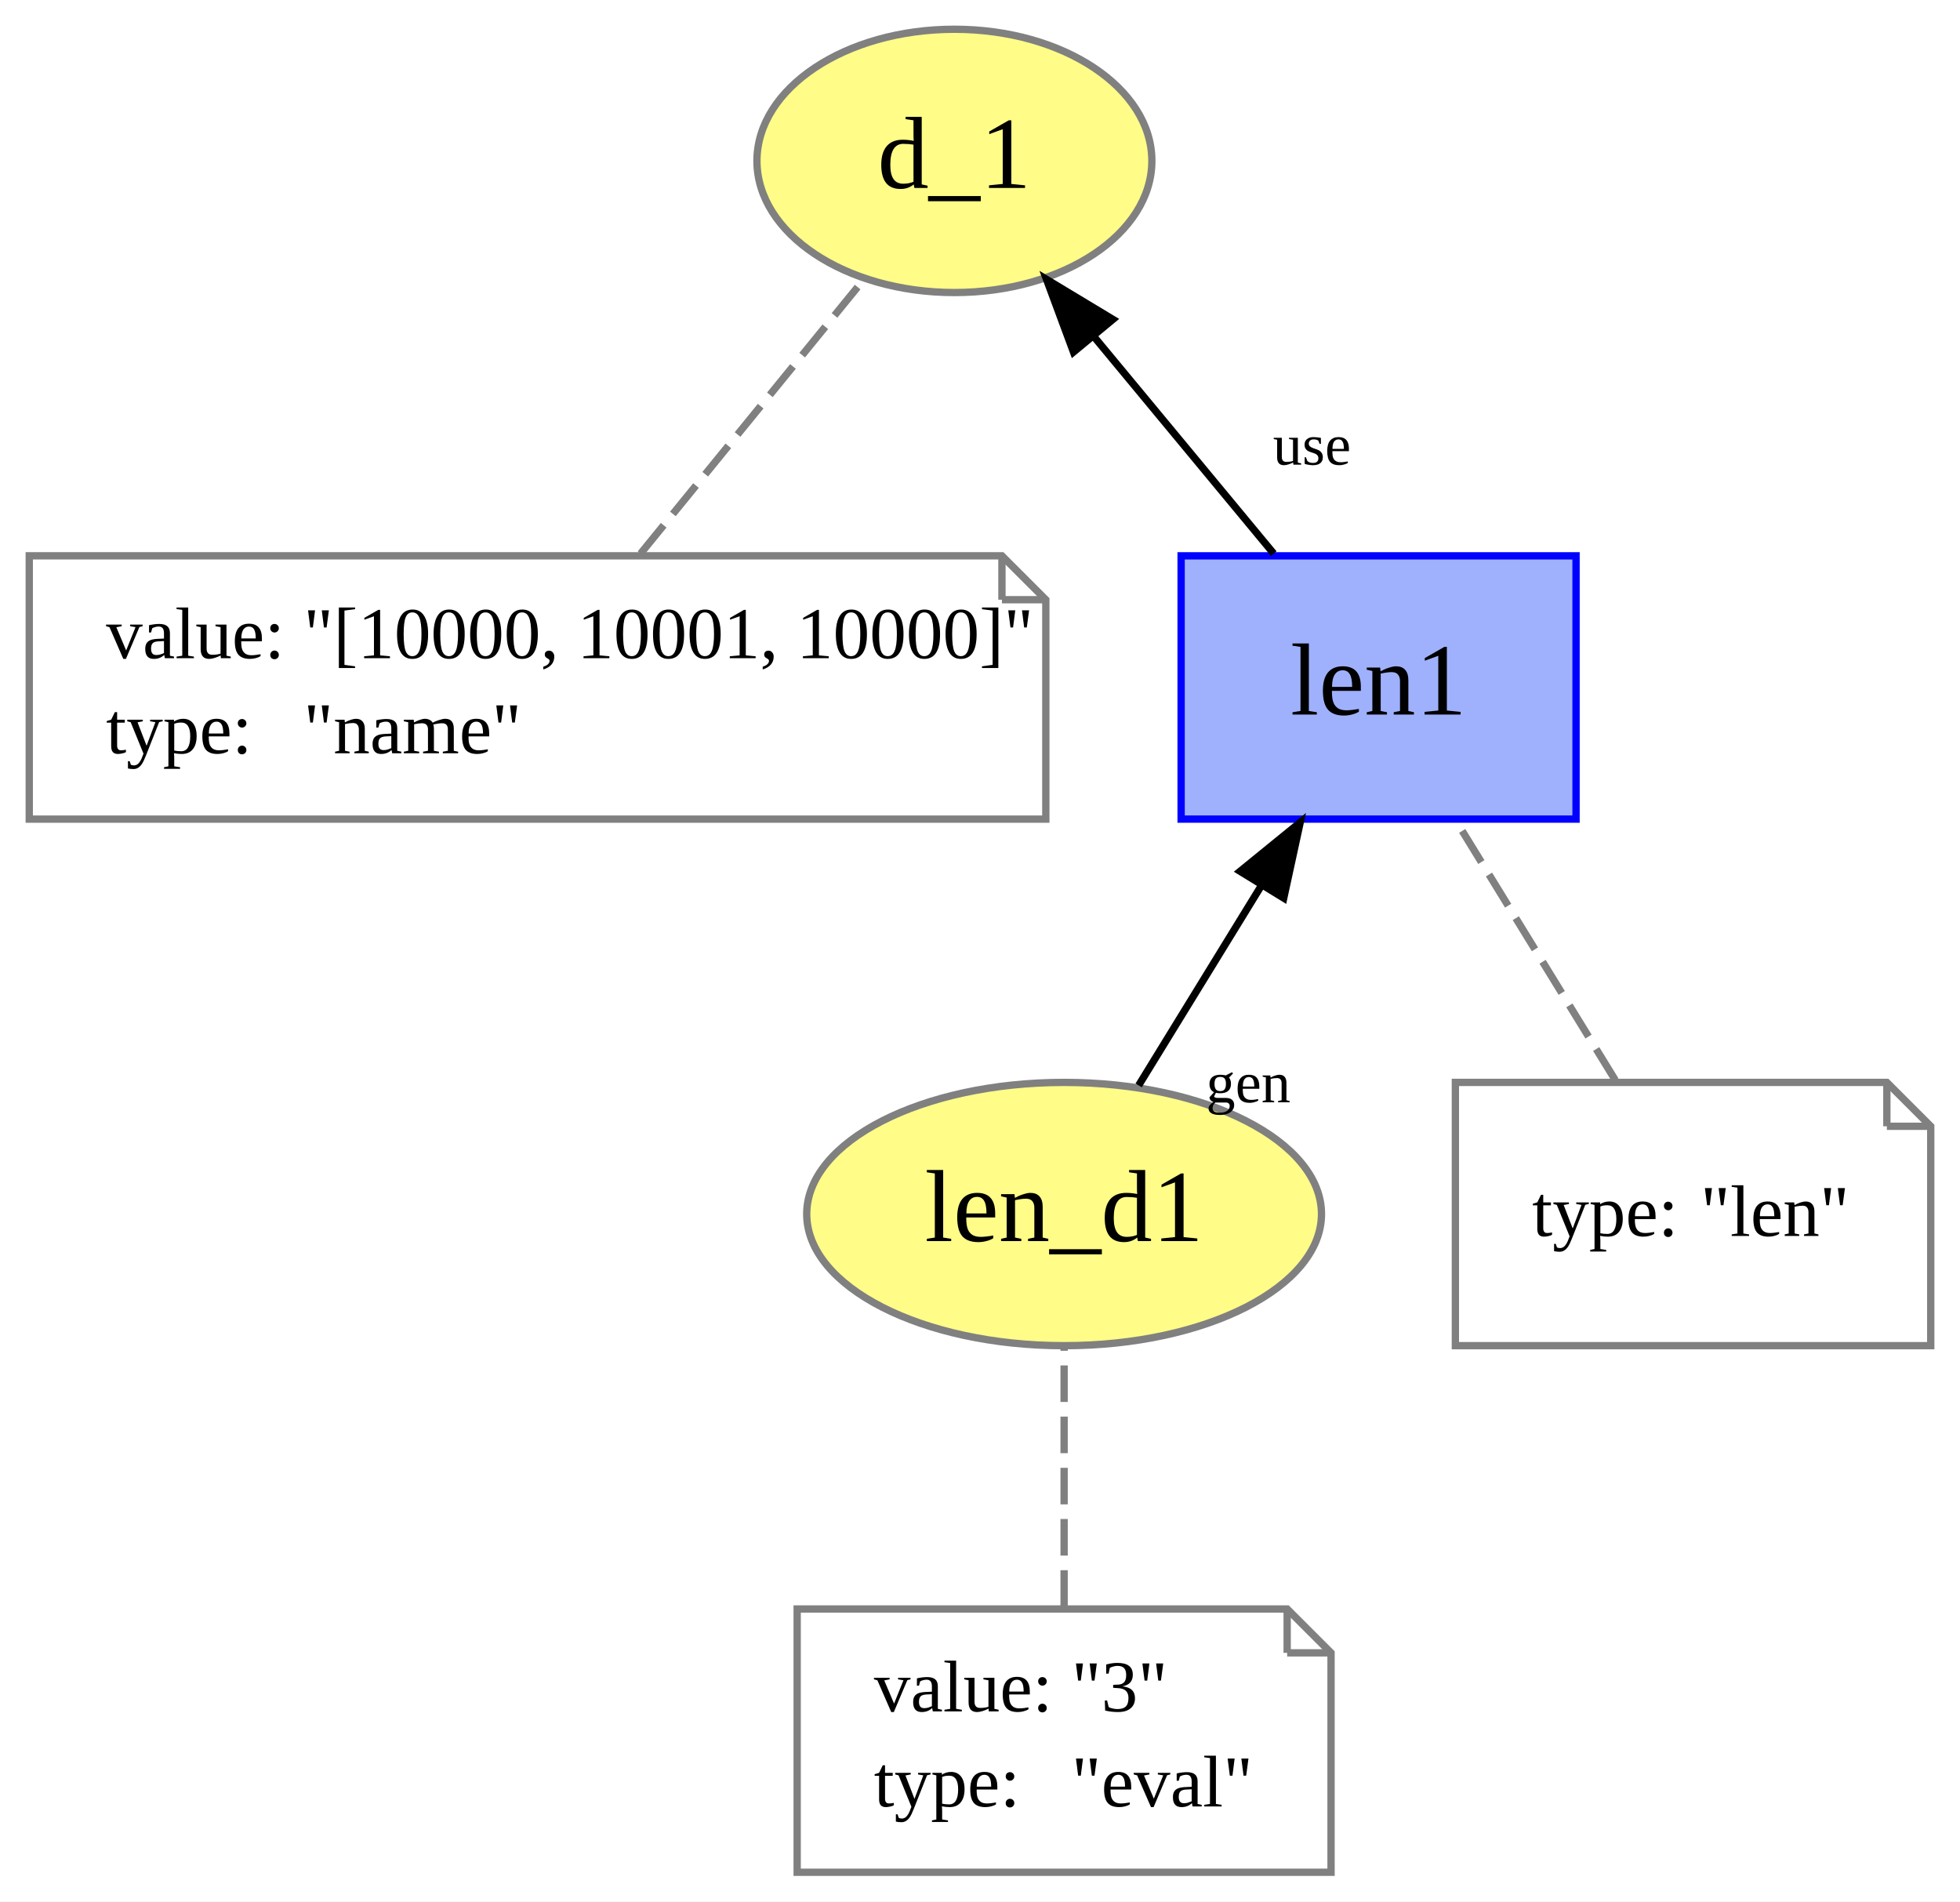
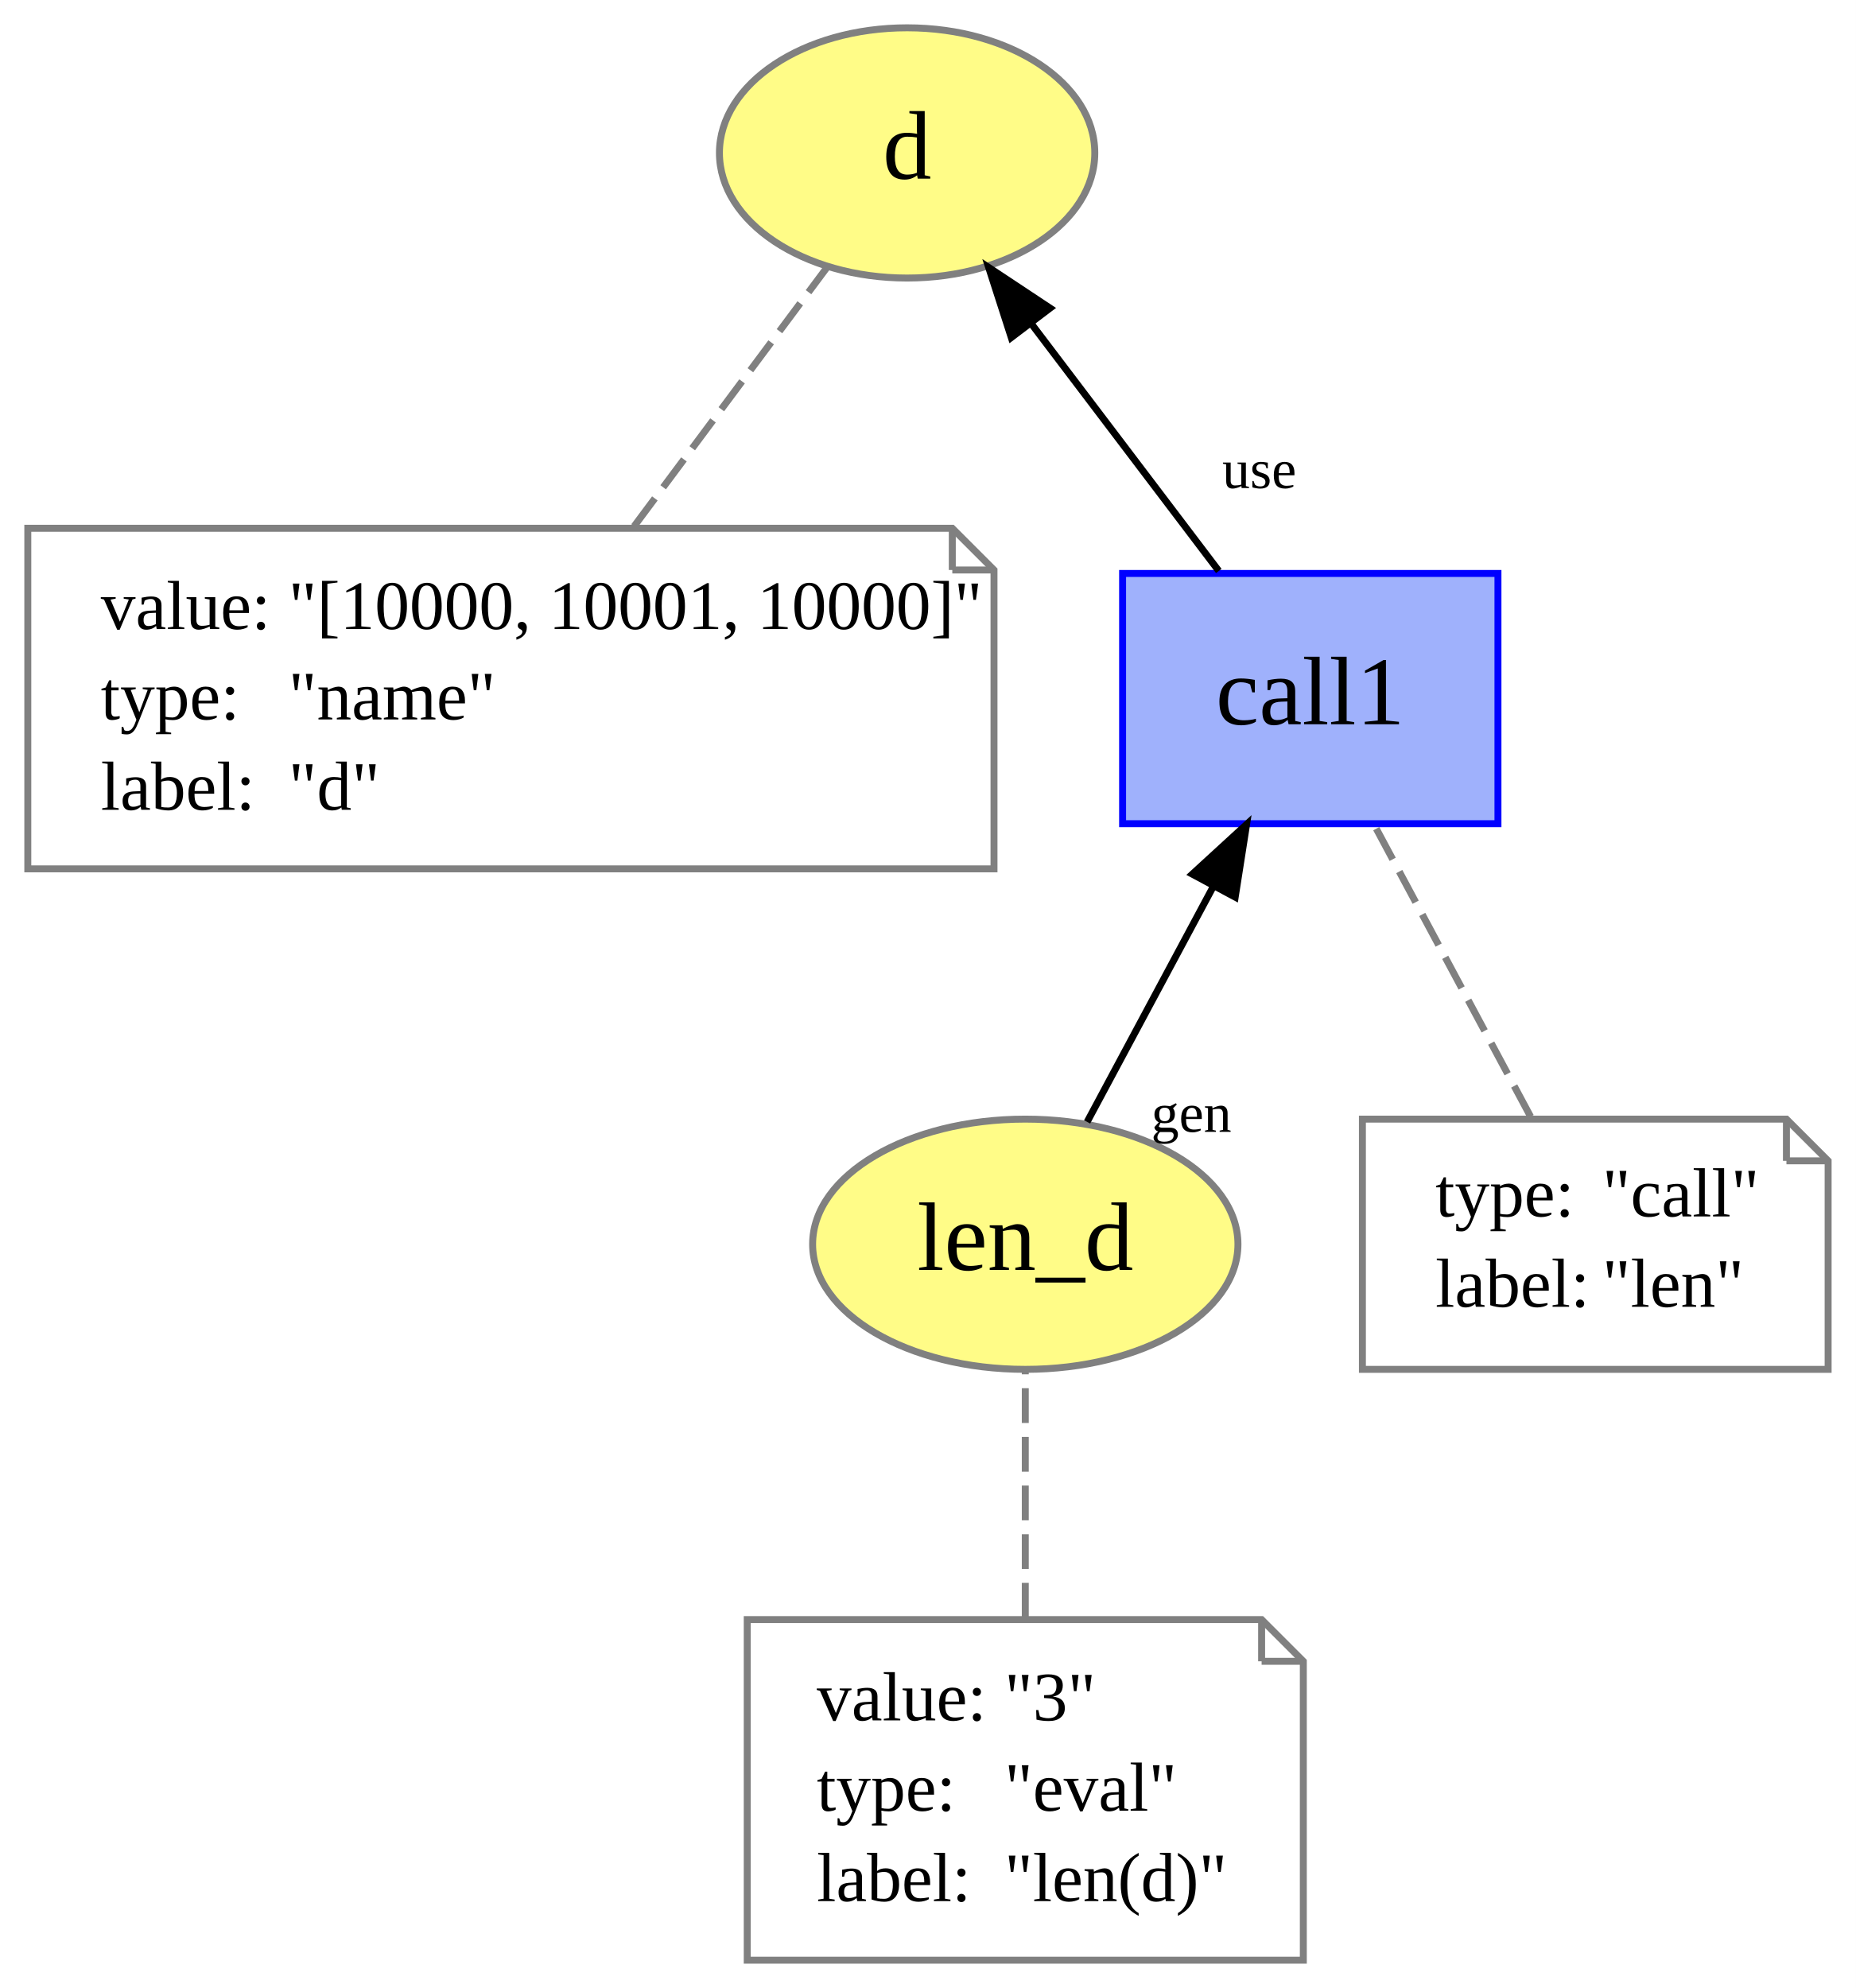
- <svg xmlns="http://www.w3.org/2000/svg" xmlns:xlink="http://www.w3.org/1999/xlink" width="268pt" height="260pt" viewBox="0.00 0.00 268.00 260.00">
-   <g id="graph0" class="graph" transform="scale(1 1) rotate(0) translate(4 256)">
-     <polygon fill="white" stroke="none" points="-4,4 -4,-256 264,-256 264,4 -4,4" />
+ <svg xmlns="http://www.w3.org/2000/svg" xmlns:xlink="http://www.w3.org/1999/xlink" width="267pt" height="286pt" viewBox="0.00 0.00 267.00 286.00">
+   <g id="graph0" class="graph" transform="scale(1 1) rotate(0) translate(4 282)">
+     <polygon fill="white" stroke="none" points="-4,4 -4,-282 263,-282 263,4 -4,4" />
    <g id="node1" class="node">
      <g id="a_node1">
-         <a xlink:href="http://example.org/d_1" xlink:title="d_1">
-           <ellipse fill="#fffc87" stroke="#808080" cx="126.5" cy="-234" rx="27" ry="18" />
-           <text text-anchor="middle" x="126.5" y="-230.3" font-family="Times New Roman,serif" font-size="14.00">d_1</text>
+         <a xlink:href="http://example.org/d" xlink:title="d">
+           <ellipse fill="#fffc87" stroke="#808080" cx="126.5" cy="-260" rx="27" ry="18" />
+           <text text-anchor="middle" x="126.5" y="-256.3" font-family="Times New Roman,serif" font-size="14.00">d</text>
        </a>
      </g>
    </g>
    <g id="node2" class="node">
-       <polygon fill="none" stroke="gray" points="133,-180 0,-180 0,-144 139,-144 139,-174 133,-180" />
-       <polyline fill="none" stroke="gray" points="133,-180 133,-174 " />
-       <polyline fill="none" stroke="gray" points="139,-174 133,-174 " />
-       <text text-anchor="start" x="10.5" y="-166" font-family="Times New Roman,serif" font-size="10.00">value:</text>
-       <text text-anchor="start" x="37.5" y="-166" font-family="Times New Roman,serif" font-size="10.00">"[10000, 10001, 10000]"</text>
-       <text text-anchor="start" x="10.5" y="-153" font-family="Times New Roman,serif" font-size="10.00">type:</text>
-       <text text-anchor="start" x="37.5" y="-153" font-family="Times New Roman,serif" font-size="10.00">"name"</text>
+       <polygon fill="none" stroke="gray" points="133,-206 0,-206 0,-157 139,-157 139,-200 133,-206" />
+       <polyline fill="none" stroke="gray" points="133,-206 133,-200 " />
+       <polyline fill="none" stroke="gray" points="139,-200 133,-200 " />
+       <text text-anchor="start" x="10.5" y="-191.5" font-family="Times New Roman,serif" font-size="10.00">value:</text>
+       <text text-anchor="start" x="37.5" y="-191.5" font-family="Times New Roman,serif" font-size="10.00">"[10000, 10001, 10000]"</text>
+       <text text-anchor="start" x="10.5" y="-178.5" font-family="Times New Roman,serif" font-size="10.00">type:</text>
+       <text text-anchor="start" x="37.5" y="-178.5" font-family="Times New Roman,serif" font-size="10.00">"name"</text>
+       <text text-anchor="start" x="10.5" y="-165.5" font-family="Times New Roman,serif" font-size="10.00">label:</text>
+       <text text-anchor="start" x="37.5" y="-165.5" font-family="Times New Roman,serif" font-size="10.00">"d"</text>
    </g>
    <g id="edge1" class="edge">
-       <path fill="none" stroke="gray" stroke-dasharray="5,2" d="M83.59,-180.303C92.953,-191.801 105.131,-206.757 114.121,-217.798" />
+       <path fill="none" stroke="gray" stroke-dasharray="5,2" d="M87.223,-206.286C96.243,-218.391 106.951,-232.764 114.907,-243.441" />
    </g>
    <g id="node3" class="node">
      <g id="a_node3">
-         <a xlink:href="http://example.org/len_d1" xlink:title="len_d1">
-           <ellipse fill="#fffc87" stroke="#808080" cx="141.5" cy="-90" rx="35.194" ry="18" />
-           <text text-anchor="middle" x="141.5" y="-86.3" font-family="Times New Roman,serif" font-size="14.00">len_d1</text>
+         <a xlink:href="http://example.org/len_d" xlink:title="len_d">
+           <ellipse fill="#fffc87" stroke="#808080" cx="143.5" cy="-103" rx="30.595" ry="18" />
+           <text text-anchor="middle" x="143.5" y="-99.3" font-family="Times New Roman,serif" font-size="14.00">len_d</text>
        </a>
      </g>
    </g>
    <g id="node5" class="node">
      <g id="a_node5">
-         <a xlink:href="http://example.org/len1" xlink:title="len1">
-           <polygon fill="#9fb1fc" stroke="#0000ff" points="211.5,-180 157.5,-180 157.5,-144 211.5,-144 211.5,-180" />
-           <text text-anchor="middle" x="184.5" y="-158.3" font-family="Times New Roman,serif" font-size="14.00">len1</text>
+         <a xlink:href="http://example.org/call1" xlink:title="call1">
+           <polygon fill="#9fb1fc" stroke="#0000ff" points="211.5,-199.5 157.5,-199.5 157.5,-163.5 211.5,-163.5 211.5,-199.5" />
+           <text text-anchor="middle" x="184.5" y="-177.8" font-family="Times New Roman,serif" font-size="14.00">call1</text>
        </a>
      </g>
    </g>
    <g id="edge5" class="edge">
-       <path fill="none" stroke="black" d="M151.69,-107.589C156.682,-115.715 162.811,-125.693 168.415,-134.816" />
-       <polygon fill="black" stroke="black" points="165.566,-136.864 173.783,-143.553 171.531,-133.2 165.566,-136.864" />
-       <text text-anchor="middle" x="166.685" y="-105.28" font-family="Times New Roman,serif" font-size="8.00">gen</text>
+       <path fill="none" stroke="black" d="M152.396,-120.599C157.696,-130.487 164.537,-143.252 170.542,-154.456" />
+       <polygon fill="black" stroke="black" points="167.528,-156.243 175.337,-163.403 173.698,-152.936 167.528,-156.243" />
+       <text text-anchor="middle" x="167.389" y="-119.173" font-family="Times New Roman,serif" font-size="8.00">gen</text>
    </g>
    <g id="node4" class="node">
-       <polygon fill="none" stroke="gray" points="172,-36 105,-36 105,-0 178,-0 178,-30 172,-36" />
-       <polyline fill="none" stroke="gray" points="172,-36 172,-30 " />
-       <polyline fill="none" stroke="gray" points="178,-30 172,-30 " />
-       <text text-anchor="start" x="115.5" y="-22" font-family="Times New Roman,serif" font-size="10.00">value:</text>
-       <text text-anchor="start" x="142.5" y="-22" font-family="Times New Roman,serif" font-size="10.00">"3"</text>
-       <text text-anchor="start" x="115.5" y="-9" font-family="Times New Roman,serif" font-size="10.00">type:</text>
-       <text text-anchor="start" x="142.5" y="-9" font-family="Times New Roman,serif" font-size="10.00">"eval"</text>
+       <polygon fill="none" stroke="gray" points="177.5,-49 103.5,-49 103.5,-0 183.5,-0 183.5,-43 177.5,-49" />
+       <polyline fill="none" stroke="gray" points="177.5,-49 177.5,-43 " />
+       <polyline fill="none" stroke="gray" points="183.5,-43 177.5,-43 " />
+       <text text-anchor="start" x="113.5" y="-34.5" font-family="Times New Roman,serif" font-size="10.00">value:</text>
+       <text text-anchor="start" x="140.5" y="-34.5" font-family="Times New Roman,serif" font-size="10.00">"3"</text>
+       <text text-anchor="start" x="113.5" y="-21.5" font-family="Times New Roman,serif" font-size="10.00">type:</text>
+       <text text-anchor="start" x="140.5" y="-21.5" font-family="Times New Roman,serif" font-size="10.00">"eval"</text>
+       <text text-anchor="start" x="113.5" y="-8.5" font-family="Times New Roman,serif" font-size="10.00">label:</text>
+       <text text-anchor="start" x="140.5" y="-8.5" font-family="Times New Roman,serif" font-size="10.00">"len(d)"</text>
    </g>
    <g id="edge2" class="edge">
-       <path fill="none" stroke="gray" stroke-dasharray="5,2" d="M141.5,-36.303C141.5,-47.154 141.5,-61.083 141.5,-71.896" />
+       <path fill="none" stroke="gray" stroke-dasharray="5,2" d="M143.5,-49.286C143.5,-60.69 143.5,-74.105 143.5,-84.548" />
    </g>
    <g id="edge4" class="edge">
-       <path fill="none" stroke="black" d="M170.163,-180.303C162.72,-189.286 153.528,-200.38 145.501,-210.068" />
-       <polygon fill="black" stroke="black" points="142.781,-207.864 139.096,-217.798 148.172,-212.33 142.781,-207.864" />
-       <text text-anchor="middle" x="175.381" y="-192.467" font-family="Times New Roman,serif" font-size="8.00">use</text>
+       <path fill="none" stroke="black" d="M171.339,-199.859C163.402,-210.327 153.182,-223.807 144.504,-235.253" />
+       <polygon fill="black" stroke="black" points="141.484,-233.443 138.232,-243.526 147.062,-237.672 141.484,-233.443" />
+       <text text-anchor="middle" x="177.159" y="-211.784" font-family="Times New Roman,serif" font-size="8.00">use</text>
    </g>
    <g id="node6" class="node">
-       <polygon fill="none" stroke="gray" points="254,-108 195,-108 195,-72 260,-72 260,-102 254,-108" />
-       <polyline fill="none" stroke="gray" points="254,-108 254,-102 " />
-       <polyline fill="none" stroke="gray" points="260,-102 254,-102 " />
-       <text text-anchor="start" x="205.5" y="-87" font-family="Times New Roman,serif" font-size="10.00">type:</text>
-       <text text-anchor="start" x="228.5" y="-87" font-family="Times New Roman,serif" font-size="10.00">"len"</text>
+       <polygon fill="none" stroke="gray" points="253,-121 192,-121 192,-85 259,-85 259,-115 253,-121" />
+       <polyline fill="none" stroke="gray" points="253,-121 253,-115 " />
+       <polyline fill="none" stroke="gray" points="259,-115 253,-115 " />
+       <text text-anchor="start" x="202.5" y="-107" font-family="Times New Roman,serif" font-size="10.00">type:</text>
+       <text text-anchor="start" x="226.5" y="-107" font-family="Times New Roman,serif" font-size="10.00">"call"</text>
+       <text text-anchor="start" x="202.5" y="-94" font-family="Times New Roman,serif" font-size="10.00">label:</text>
+       <text text-anchor="start" x="226.5" y="-94" font-family="Times New Roman,serif" font-size="10.00">"len"</text>
    </g>
    <g id="edge3" class="edge">
-       <path fill="none" stroke="gray" stroke-dasharray="5,2" d="M216.871,-108.303C210.206,-119.154 201.649,-133.083 195.007,-143.896" />
+       <path fill="none" stroke="gray" stroke-dasharray="5,2" d="M216.196,-121.359C209.439,-133.967 200.341,-150.943 193.625,-163.473" />
    </g>
  </g>
</svg>
